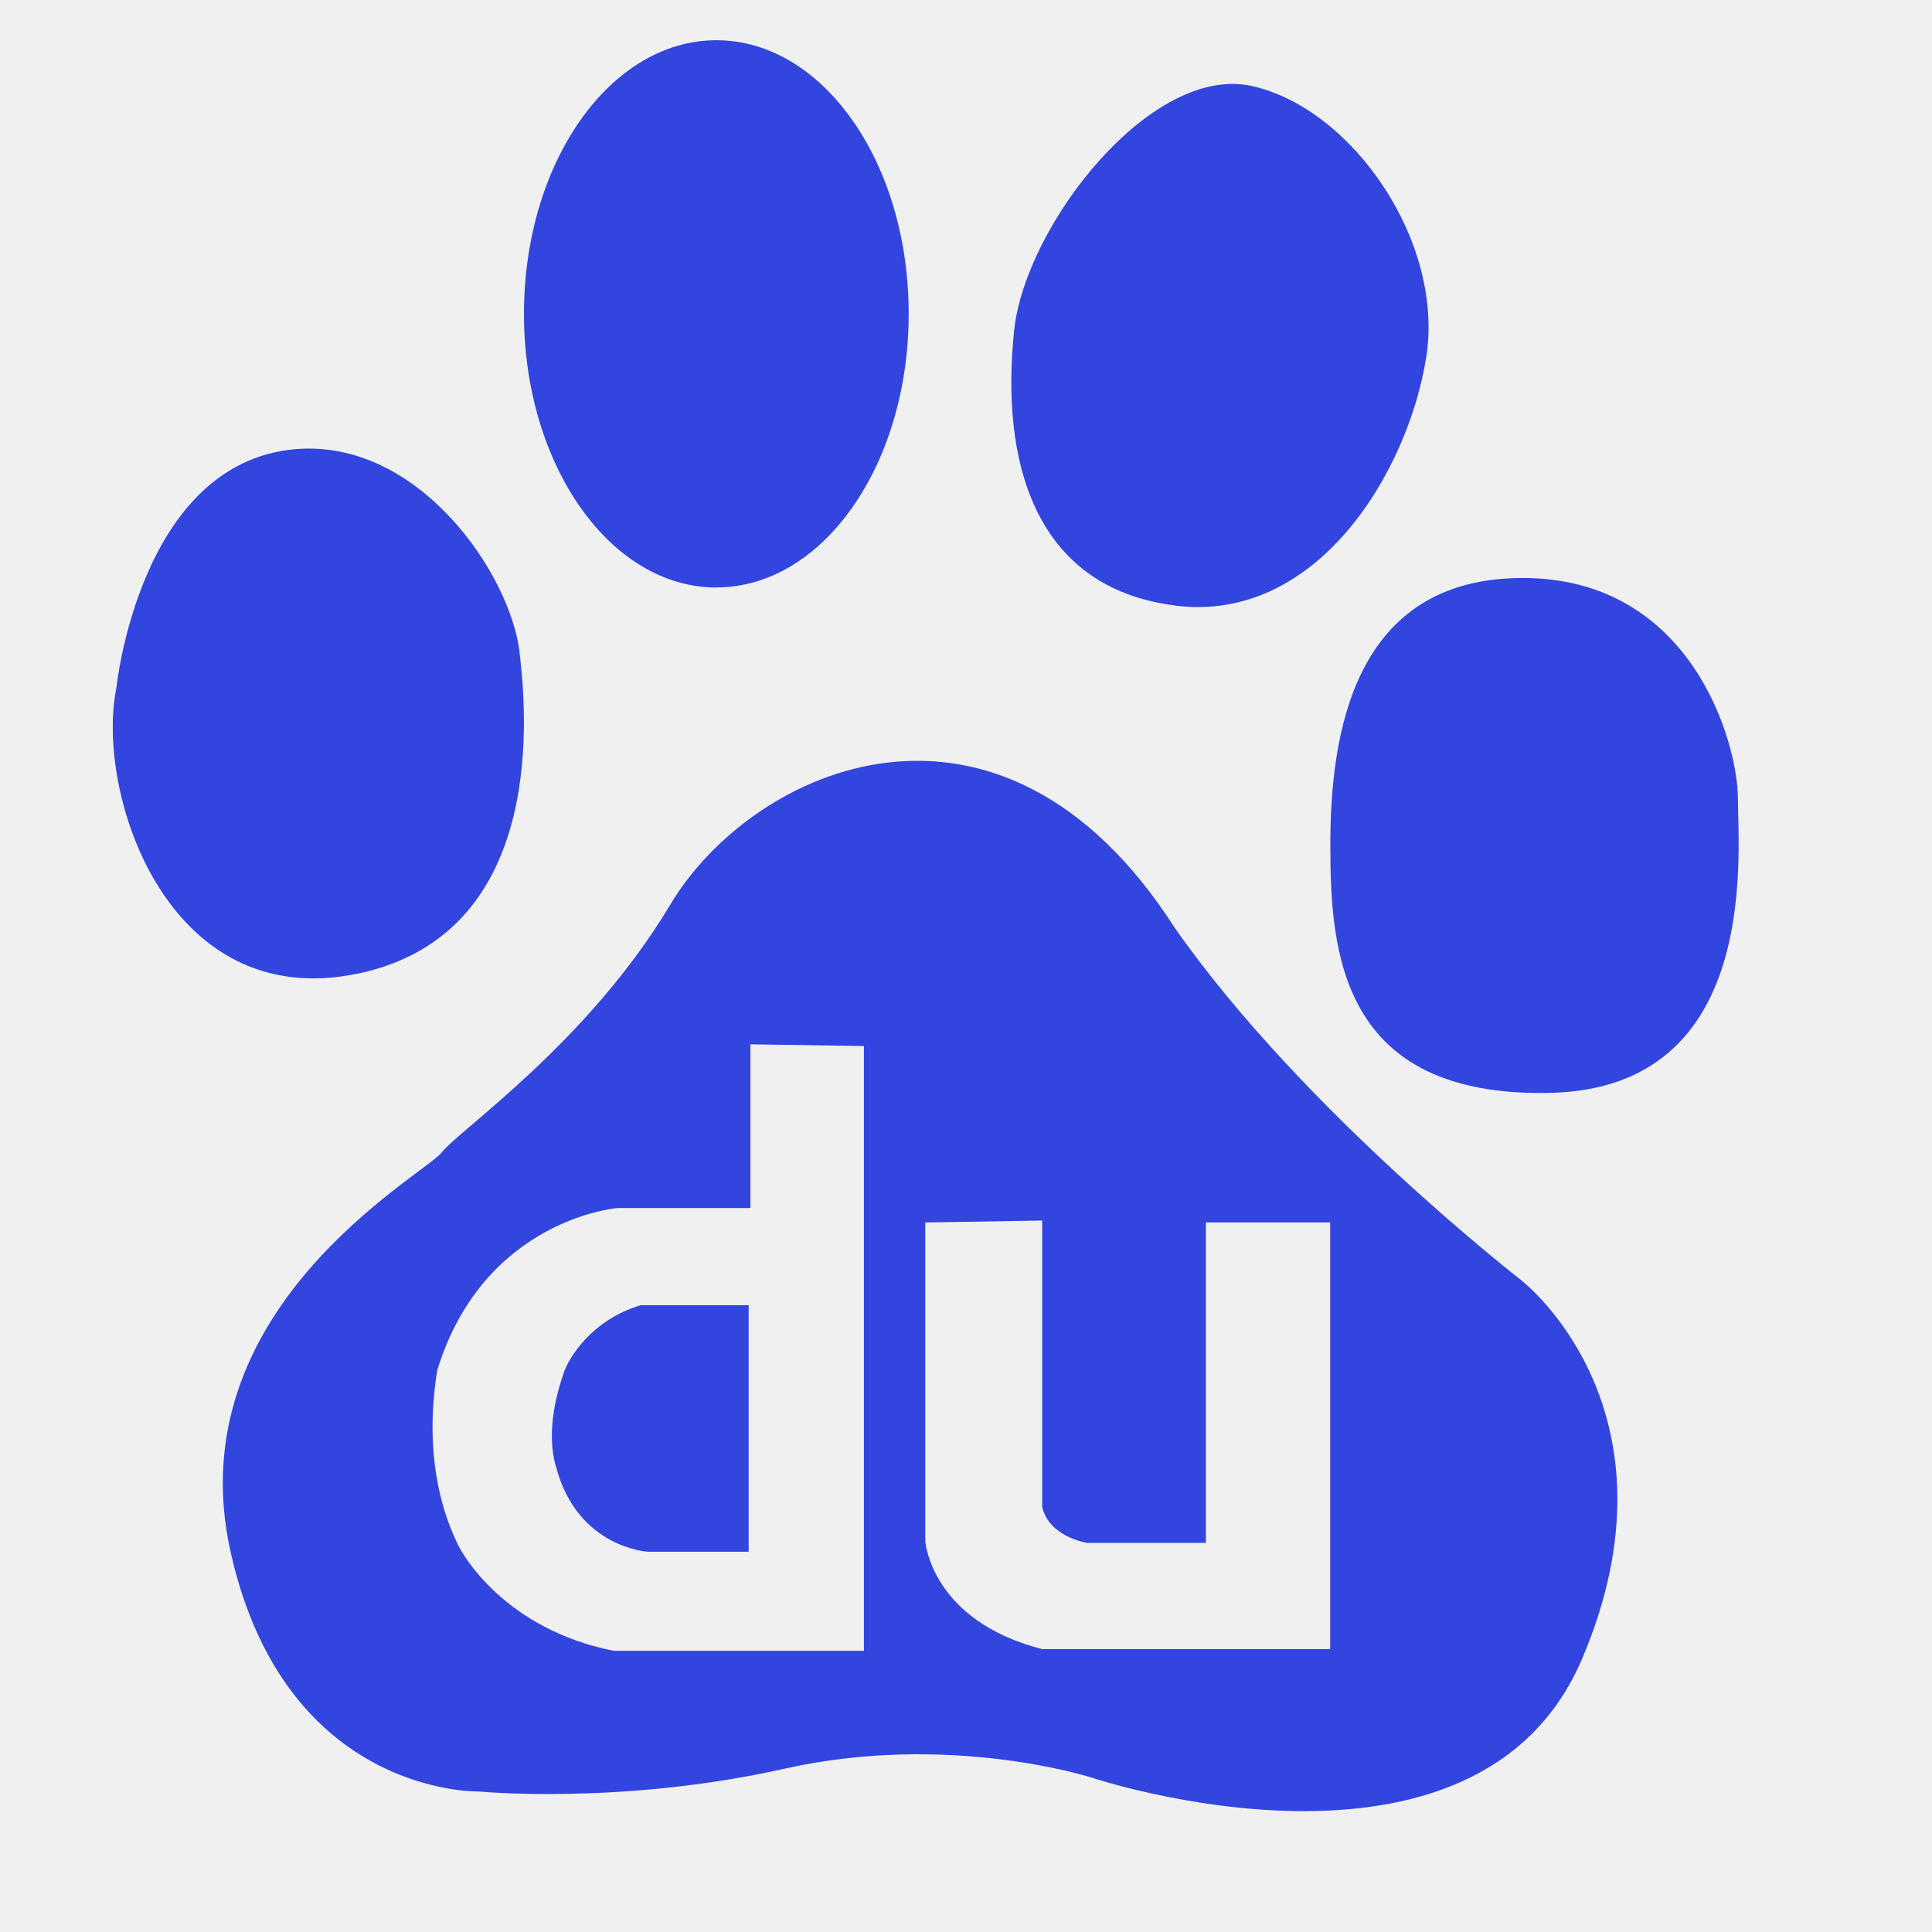
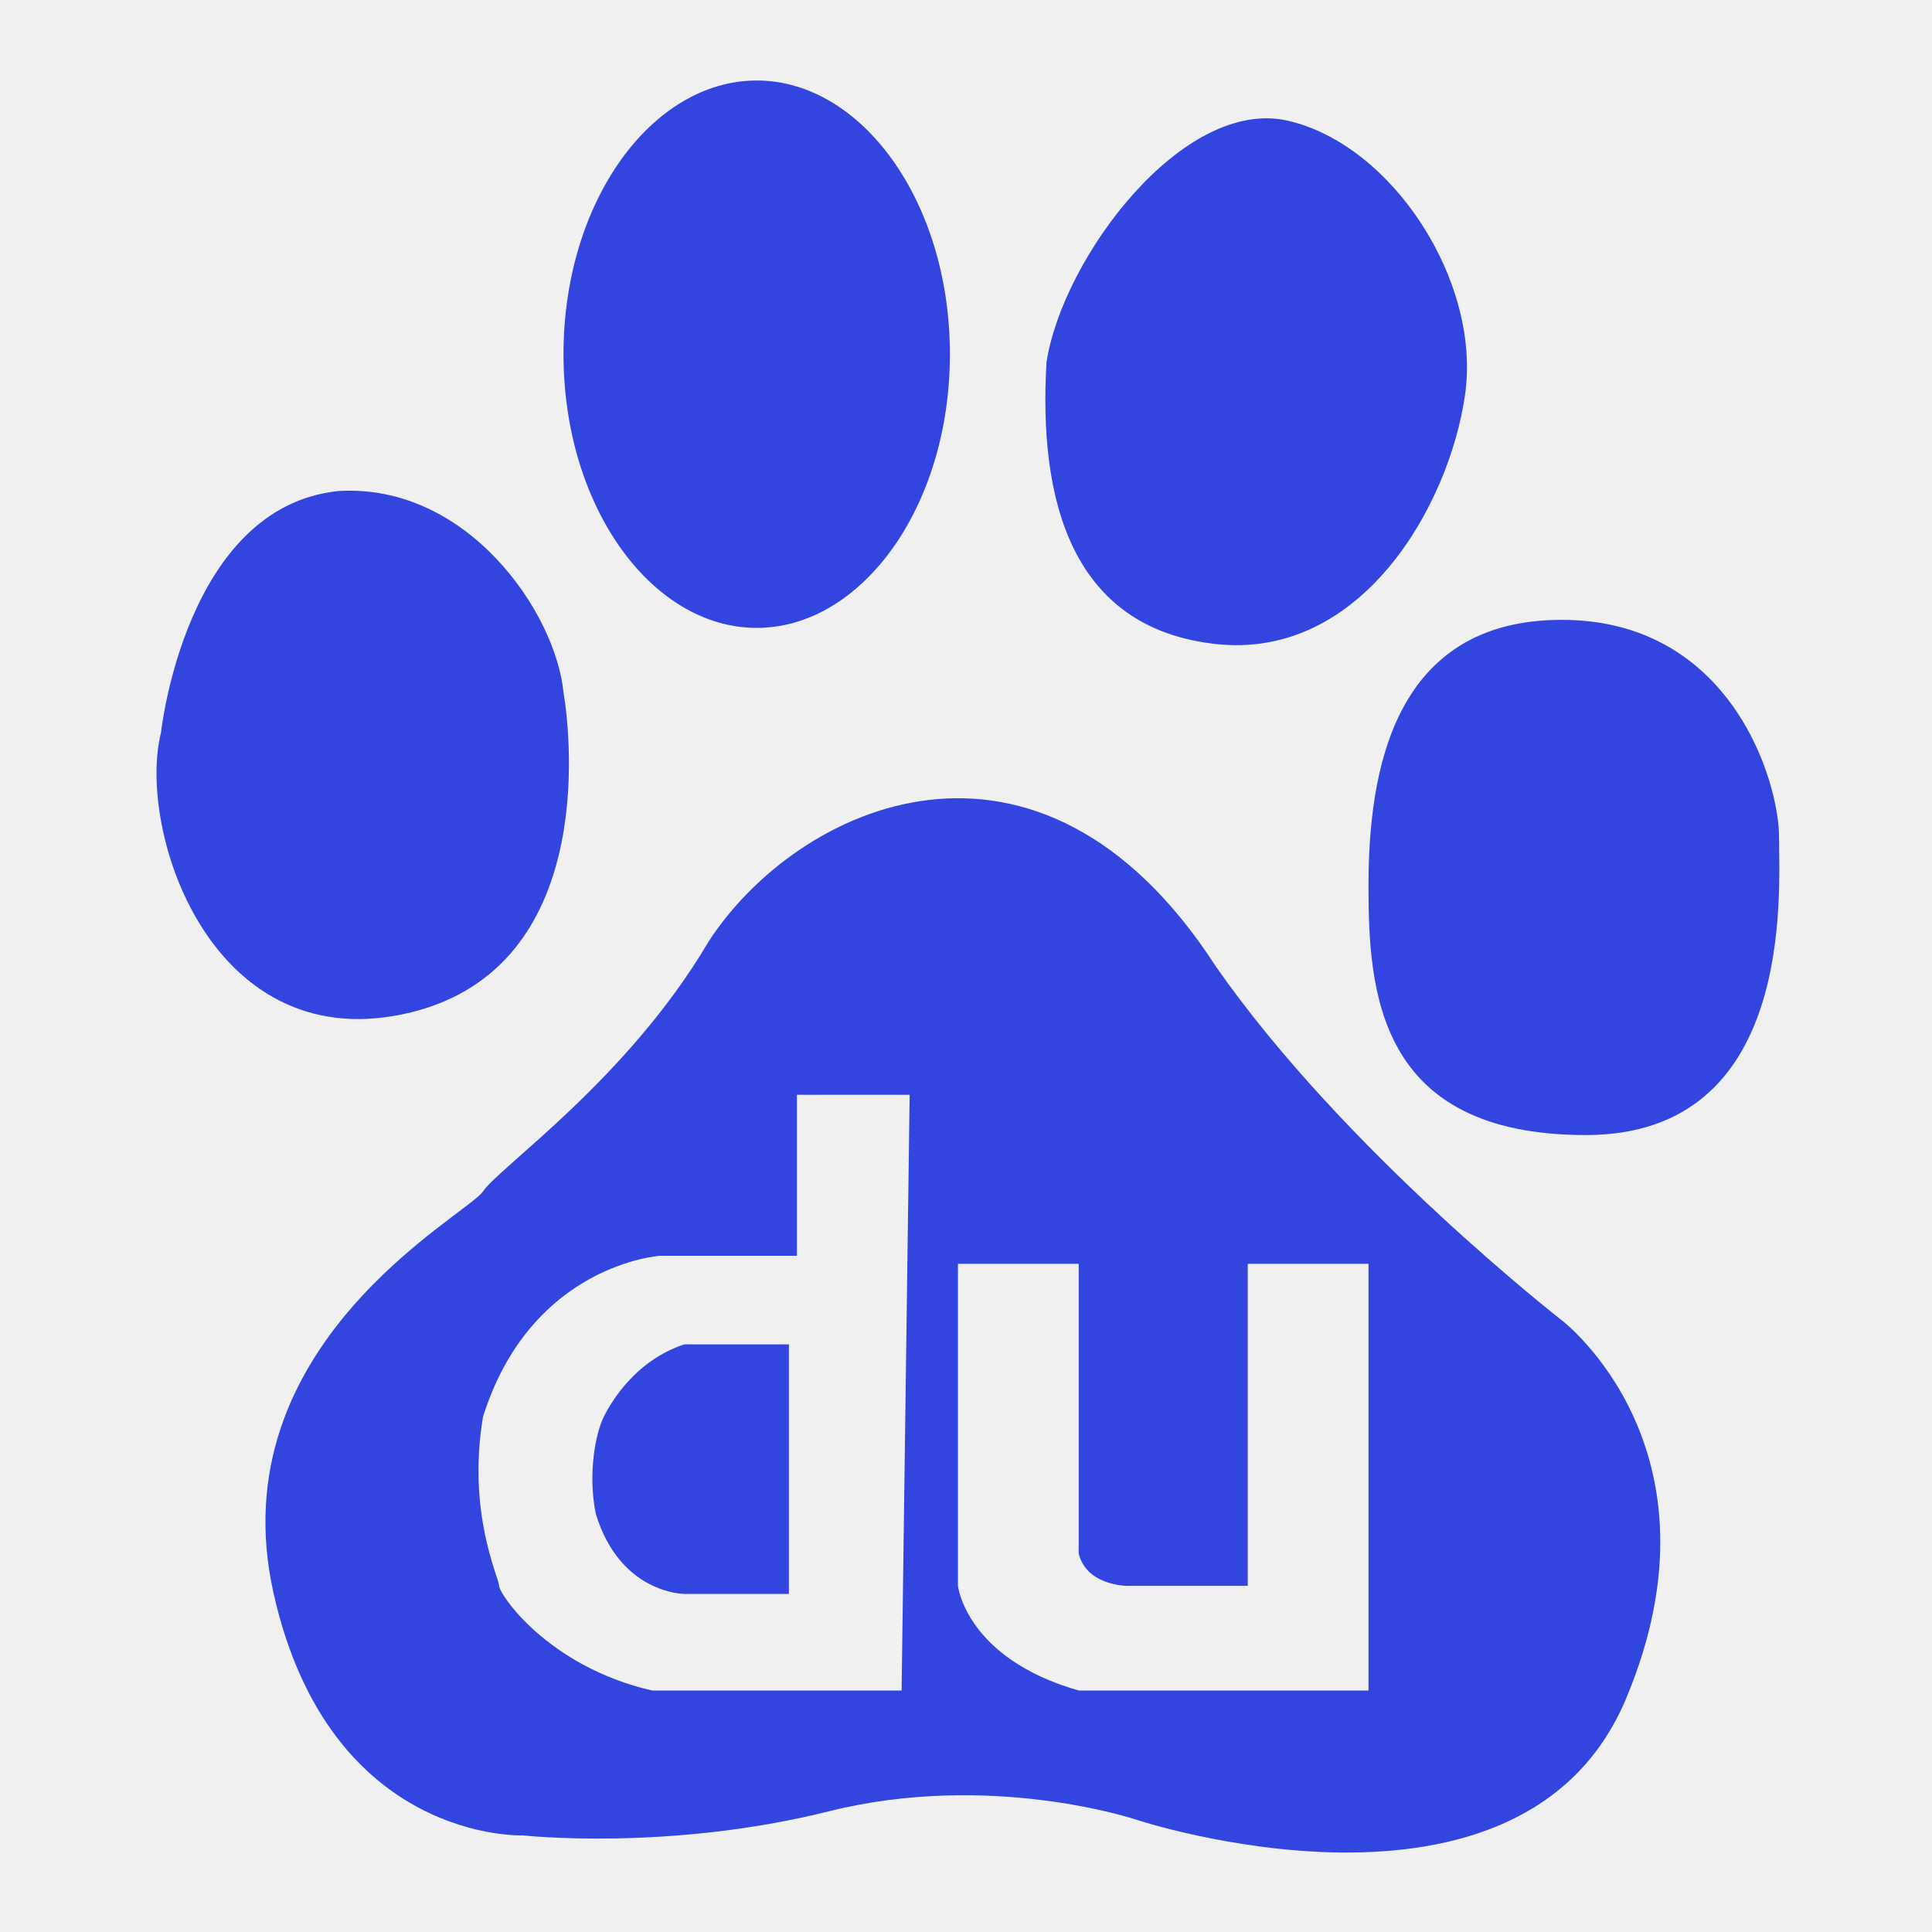
- <svg xmlns="http://www.w3.org/2000/svg" width="24" height="24" stroke="#000" stroke-linecap="round" stroke-linejoin="round" fill="#fff" fill-rule="evenodd">
-   <path d="M4.459 12.092c2.392-.514 2.066-3.373 1.994-3.998-.117-.963-1.25-2.647-2.789-2.514-1.936.174-2.219 2.97-2.219 2.97-.262 1.293.627 4.055 3.013 3.541zm2.541 4.972c-.07.201-.227.715-.091 1.163.267 1.004 1.139 1.049 1.139 1.049h1.252v-3.062H7.958c-.603.18-.894.649-.959.85zm1.899-9.767c1.321 0 2.389-1.52 2.389-3.4S10.22.5 8.899.5 6.509 2.02 6.509 3.898s1.071 3.4 2.389 3.4zm5.691.225c1.766.229 2.901-1.655 3.127-3.084s-.909-3.083-2.159-3.368-2.817 1.72-2.959 3.027c-.171 1.6.229 3.198 1.992 3.424zm4.326 8.396s-2.732-2.114-4.327-4.398c-2.162-3.368-5.233-1.998-6.261-.285-1.022 1.713-2.617 2.796-2.843 3.083s-3.3 1.94-2.619 4.968 3.076 2.968 3.076 2.968 1.764.174 3.811-.284 3.811.113 3.811.113 4.783 1.601 6.091-1.481-.74-4.683-.74-4.683zm-8.183 4.589H7.623c-1.343-.268-1.877-1.184-1.945-1.34s-.448-.895-.246-2.148c.58-1.878 2.235-2.012 2.235-2.012h1.655v-2.034l1.41.021v7.514zm5.791-.021h-3.578c-1.387-.357-1.452-1.343-1.452-1.343v-3.957l1.452-.024v3.556c.088.38.56.448.56.448h1.474v-3.981h1.544v5.3zm5.065-10.565c0-.683-.568-2.741-2.673-2.741s-2.39 1.942-2.39 3.315c0 1.31.111 3.139 2.73 3.081s2.333-2.968 2.333-3.655zm0 0" fill="#3245df" fill-rule="nonzero" stroke="none" />
+ <svg xmlns="http://www.w3.org/2000/svg" version="1.1" id="图层_1" x="0px" y="0px" viewBox="0 0 24 24" style="enable-background:new 0 0 24 24;" xml:space="preserve">
+   <style type="text/css">
+ 	.st0{fill:#3245DF;}
+ </style>
+   <path class="st0" d="M5,12.6c2.4-0.5,2.1-3.4,2-4c-0.1-1-1.2-2.6-2.8-2.5c-1.9,0.2-2.2,3-2.2,3C1.7,10.3,2.6,13.1,5,12.6z M7.5,17.6  c-0.1,0.2-0.2,0.7-0.1,1.2c0.3,1,1.1,1,1.1,1h1.3v-3.1H8.5C7.9,16.9,7.6,17.4,7.5,17.6z M9.4,7.8c1.3,0,2.4-1.5,2.4-3.4  S10.7,1,9.4,1S7,2.5,7,4.4S8.1,7.8,9.4,7.8z M15.1,8c1.8,0.2,2.9-1.7,3.1-3.1s-0.9-3.1-2.2-3.4s-2.8,1.7-3,3  C12.9,6.2,13.3,7.8,15.1,8z M19.4,16.4c0,0-2.7-2.1-4.3-4.4c-2.2-3.4-5.2-2-6.3-0.3c-1,1.7-2.6,2.8-2.8,3.1s-3.3,1.9-2.6,5  s3.1,3,3.1,3s1.8,0.2,3.8-0.3s3.8,0.1,3.8,0.1s4.8,1.6,6.1-1.5S19.4,16.4,19.4,16.4z M11.2,21H8.1c-1.3-0.3-1.9-1.2-1.9-1.3  s-0.4-0.9-0.2-2.1c0.6-1.9,2.2-2,2.2-2h1.7v-2l1.4,0L11.2,21L11.2,21z M17,21h-3.6c-1.4-0.4-1.5-1.3-1.5-1.3v-4l1.5,0v3.6  c0.1,0.4,0.6,0.4,0.6,0.4h1.5v-4H17L17,21L17,21z M22.1,10.4c0-0.7-0.6-2.7-2.7-2.7S17,9.6,17,11c0,1.3,0.1,3.1,2.7,3.1  S22.1,11.1,22.1,10.4z" />
</svg>
